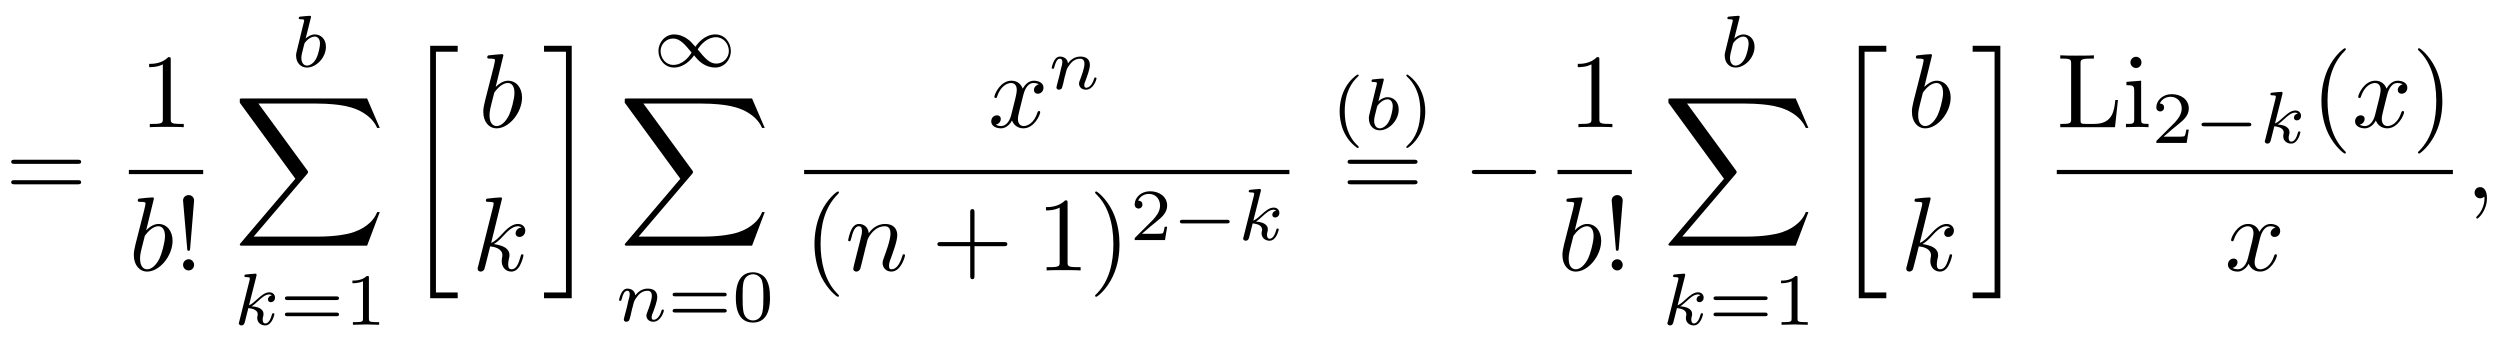
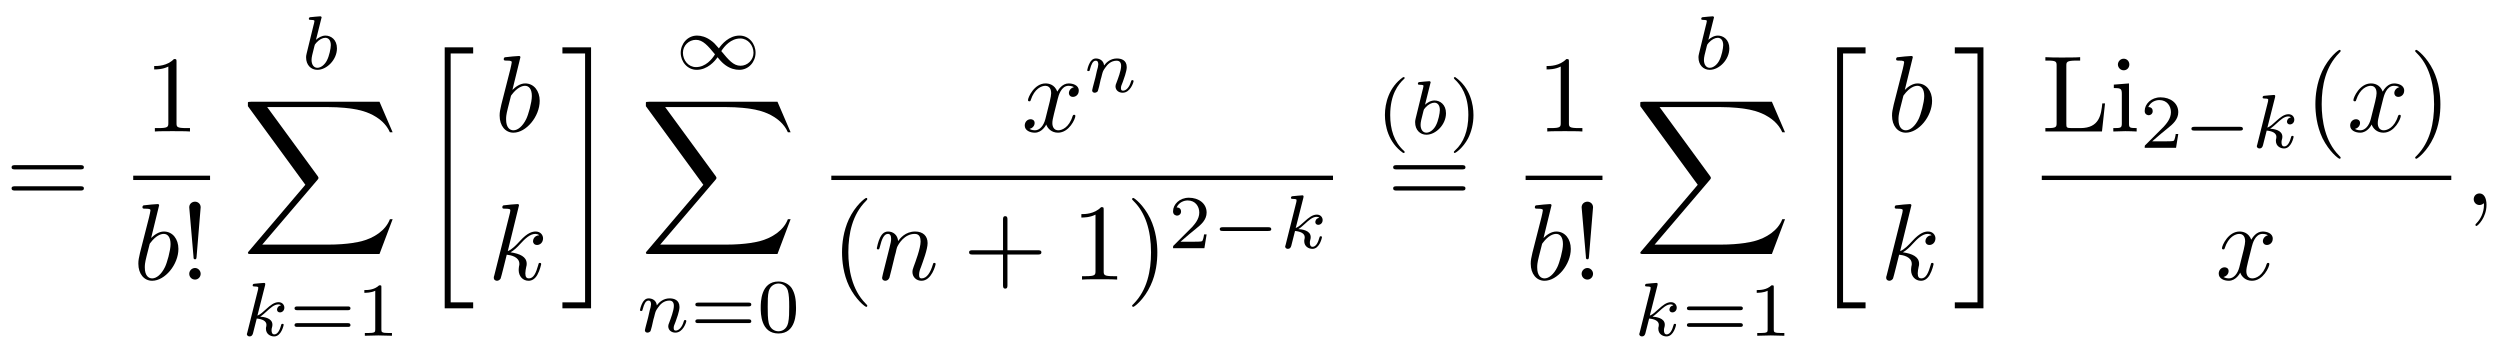
- <svg xmlns="http://www.w3.org/2000/svg" xmlns:xlink="http://www.w3.org/1999/xlink" viewBox="0 0 236.901 32.272">
+ <svg xmlns="http://www.w3.org/2000/svg" xmlns:xlink="http://www.w3.org/1999/xlink" viewBox="0 0 229.153 32.272">
  <defs>
    <g>
      <g id="glyph-0-0">
        <path d="M 6.844 -3.266 C 7 -3.266 7.188 -3.266 7.188 -3.453 C 7.188 -3.656 7 -3.656 6.859 -3.656 L 0.891 -3.656 C 0.75 -3.656 0.562 -3.656 0.562 -3.453 C 0.562 -3.266 0.75 -3.266 0.891 -3.266 Z M 6.859 -1.328 C 7 -1.328 7.188 -1.328 7.188 -1.531 C 7.188 -1.719 7 -1.719 6.844 -1.719 L 0.891 -1.719 C 0.75 -1.719 0.562 -1.719 0.562 -1.531 C 0.562 -1.328 0.75 -1.328 0.891 -1.328 Z M 6.859 -1.328 " />
      </g>
      <g id="glyph-0-1">
        <path d="M 2.938 -6.375 C 2.938 -6.625 2.938 -6.641 2.703 -6.641 C 2.078 -6 1.203 -6 0.891 -6 L 0.891 -5.688 C 1.094 -5.688 1.672 -5.688 2.188 -5.953 L 2.188 -0.781 C 2.188 -0.422 2.156 -0.312 1.266 -0.312 L 0.953 -0.312 L 0.953 0 C 1.297 -0.031 2.156 -0.031 2.562 -0.031 C 2.953 -0.031 3.828 -0.031 4.172 0 L 4.172 -0.312 L 3.859 -0.312 C 2.953 -0.312 2.938 -0.422 2.938 -0.781 Z M 2.938 -6.375 " />
      </g>
      <g id="glyph-0-2">
        <path d="M 1.531 -2.078 L 1.906 -6.625 C 1.906 -6.953 1.641 -7.141 1.391 -7.141 C 1.125 -7.141 0.859 -6.953 0.859 -6.625 L 1.25 -2.094 C 1.25 -1.938 1.266 -1.859 1.391 -1.859 C 1.484 -1.859 1.516 -1.906 1.531 -2.078 Z M 1.906 -0.531 C 1.906 -0.812 1.672 -1.062 1.391 -1.062 C 1.094 -1.062 0.859 -0.812 0.859 -0.531 C 0.859 -0.234 1.094 0 1.391 0 C 1.672 0 1.906 -0.234 1.906 -0.531 Z M 1.906 -0.531 " />
      </g>
      <g id="glyph-0-3">
        <path d="M 3.297 2.391 C 3.297 2.359 3.297 2.344 3.125 2.172 C 1.891 0.922 1.562 -0.969 1.562 -2.5 C 1.562 -4.234 1.938 -5.969 3.172 -7.203 C 3.297 -7.328 3.297 -7.344 3.297 -7.375 C 3.297 -7.453 3.266 -7.484 3.203 -7.484 C 3.094 -7.484 2.203 -6.797 1.609 -5.531 C 1.109 -4.438 0.984 -3.328 0.984 -2.5 C 0.984 -1.719 1.094 -0.516 1.641 0.625 C 2.25 1.844 3.094 2.5 3.203 2.5 C 3.266 2.5 3.297 2.469 3.297 2.391 Z M 3.297 2.391 " />
      </g>
      <g id="glyph-0-4">
        <path d="M 4.078 -2.297 L 6.859 -2.297 C 7 -2.297 7.188 -2.297 7.188 -2.5 C 7.188 -2.688 7 -2.688 6.859 -2.688 L 4.078 -2.688 L 4.078 -5.484 C 4.078 -5.625 4.078 -5.812 3.875 -5.812 C 3.672 -5.812 3.672 -5.625 3.672 -5.484 L 3.672 -2.688 L 0.891 -2.688 C 0.75 -2.688 0.562 -2.688 0.562 -2.5 C 0.562 -2.297 0.75 -2.297 0.891 -2.297 L 3.672 -2.297 L 3.672 0.5 C 3.672 0.641 3.672 0.828 3.875 0.828 C 4.078 0.828 4.078 0.641 4.078 0.5 Z M 4.078 -2.297 " />
      </g>
      <g id="glyph-0-5">
        <path d="M 2.875 -2.5 C 2.875 -3.266 2.766 -4.469 2.219 -5.609 C 1.625 -6.828 0.766 -7.484 0.672 -7.484 C 0.609 -7.484 0.562 -7.438 0.562 -7.375 C 0.562 -7.344 0.562 -7.328 0.75 -7.141 C 1.734 -6.156 2.297 -4.578 2.297 -2.5 C 2.297 -0.781 1.938 0.969 0.703 2.219 C 0.562 2.344 0.562 2.359 0.562 2.391 C 0.562 2.453 0.609 2.5 0.672 2.5 C 0.766 2.5 1.672 1.812 2.25 0.547 C 2.766 -0.547 2.875 -1.656 2.875 -2.5 Z M 2.875 -2.5 " />
      </g>
      <g id="glyph-0-6">
        <path d="M 5.797 -2.578 L 5.547 -2.578 C 5.438 -1.562 5.297 -0.312 3.547 -0.312 L 2.734 -0.312 C 2.266 -0.312 2.25 -0.375 2.25 -0.703 L 2.25 -6.016 C 2.25 -6.359 2.25 -6.5 3.188 -6.5 L 3.516 -6.5 L 3.516 -6.812 C 3.156 -6.781 2.25 -6.781 1.844 -6.781 C 1.453 -6.781 0.672 -6.781 0.328 -6.812 L 0.328 -6.5 L 0.562 -6.5 C 1.328 -6.5 1.359 -6.391 1.359 -6.031 L 1.359 -0.781 C 1.359 -0.422 1.328 -0.312 0.562 -0.312 L 0.328 -0.312 L 0.328 0 L 5.516 0 Z M 5.797 -2.578 " />
      </g>
      <g id="glyph-0-7">
        <path d="M 1.766 -4.406 L 0.375 -4.297 L 0.375 -3.984 C 1.016 -3.984 1.109 -3.922 1.109 -3.438 L 1.109 -0.75 C 1.109 -0.312 1 -0.312 0.328 -0.312 L 0.328 0 C 0.641 -0.016 1.188 -0.031 1.422 -0.031 C 1.781 -0.031 2.125 -0.016 2.469 0 L 2.469 -0.312 C 1.797 -0.312 1.766 -0.359 1.766 -0.75 Z M 1.797 -6.141 C 1.797 -6.453 1.562 -6.672 1.281 -6.672 C 0.969 -6.672 0.75 -6.406 0.75 -6.141 C 0.75 -5.875 0.969 -5.609 1.281 -5.609 C 1.562 -5.609 1.797 -5.828 1.797 -6.141 Z M 1.797 -6.141 " />
      </g>
      <g id="glyph-1-0">
        <path d="M 2.375 -6.812 C 2.375 -6.812 2.375 -6.922 2.25 -6.922 C 2.031 -6.922 1.297 -6.844 1.031 -6.812 C 0.953 -6.812 0.844 -6.797 0.844 -6.625 C 0.844 -6.5 0.938 -6.5 1.094 -6.5 C 1.562 -6.5 1.578 -6.438 1.578 -6.328 C 1.578 -6.266 1.5 -5.922 1.453 -5.719 L 0.625 -2.469 C 0.516 -1.969 0.469 -1.797 0.469 -1.453 C 0.469 -0.516 1 0.109 1.734 0.109 C 2.906 0.109 4.141 -1.375 4.141 -2.812 C 4.141 -3.719 3.609 -4.406 2.812 -4.406 C 2.359 -4.406 1.938 -4.109 1.641 -3.812 Z M 1.453 -3.047 C 1.5 -3.266 1.5 -3.281 1.594 -3.391 C 2.078 -4.031 2.531 -4.188 2.797 -4.188 C 3.156 -4.188 3.422 -3.891 3.422 -3.25 C 3.422 -2.656 3.094 -1.516 2.906 -1.141 C 2.578 -0.469 2.125 -0.109 1.734 -0.109 C 1.391 -0.109 1.062 -0.375 1.062 -1.109 C 1.062 -1.312 1.062 -1.5 1.219 -2.125 Z M 1.453 -3.047 " />
      </g>
      <g id="glyph-1-1">
        <path d="M 2.859 -6.812 C 2.859 -6.812 2.859 -6.922 2.734 -6.922 C 2.5 -6.922 1.781 -6.844 1.516 -6.812 C 1.438 -6.812 1.328 -6.797 1.328 -6.625 C 1.328 -6.5 1.422 -6.5 1.562 -6.5 C 2.047 -6.5 2.062 -6.438 2.062 -6.328 L 2.031 -6.125 L 0.594 -0.391 C 0.547 -0.25 0.547 -0.234 0.547 -0.172 C 0.547 0.062 0.75 0.109 0.844 0.109 C 0.969 0.109 1.109 0.016 1.172 -0.094 C 1.219 -0.188 1.672 -2.031 1.734 -2.281 C 2.078 -2.25 2.891 -2.094 2.891 -1.438 C 2.891 -1.359 2.891 -1.328 2.859 -1.219 C 2.844 -1.109 2.828 -0.984 2.828 -0.875 C 2.828 -0.297 3.219 0.109 3.734 0.109 C 4.031 0.109 4.312 -0.047 4.531 -0.422 C 4.781 -0.859 4.891 -1.406 4.891 -1.422 C 4.891 -1.531 4.797 -1.531 4.766 -1.531 C 4.672 -1.531 4.656 -1.484 4.625 -1.344 C 4.422 -0.625 4.203 -0.109 3.766 -0.109 C 3.562 -0.109 3.438 -0.219 3.438 -0.578 C 3.438 -0.75 3.484 -0.984 3.516 -1.141 C 3.562 -1.312 3.562 -1.344 3.562 -1.453 C 3.562 -2.094 2.938 -2.375 2.078 -2.5 C 2.391 -2.672 2.719 -2.984 2.938 -3.234 C 3.422 -3.766 3.875 -4.188 4.359 -4.188 C 4.422 -4.188 4.438 -4.188 4.453 -4.172 C 4.578 -4.156 4.578 -4.156 4.672 -4.094 C 4.688 -4.094 4.688 -4.078 4.703 -4.062 C 4.234 -4.031 4.141 -3.641 4.141 -3.516 C 4.141 -3.359 4.25 -3.172 4.516 -3.172 C 4.781 -3.172 5.062 -3.391 5.062 -3.781 C 5.062 -4.078 4.828 -4.406 4.391 -4.406 C 4.109 -4.406 3.656 -4.328 2.938 -3.531 C 2.594 -3.156 2.203 -2.75 1.828 -2.609 Z M 2.859 -6.812 " />
      </g>
      <g id="glyph-1-2">
        <path d="M 3.328 -3.016 C 3.391 -3.266 3.625 -4.188 4.312 -4.188 C 4.359 -4.188 4.609 -4.188 4.812 -4.062 C 4.531 -4 4.344 -3.766 4.344 -3.516 C 4.344 -3.359 4.453 -3.172 4.719 -3.172 C 4.938 -3.172 5.25 -3.344 5.25 -3.75 C 5.25 -4.266 4.672 -4.406 4.328 -4.406 C 3.75 -4.406 3.406 -3.875 3.281 -3.656 C 3.031 -4.312 2.5 -4.406 2.203 -4.406 C 1.172 -4.406 0.594 -3.125 0.594 -2.875 C 0.594 -2.766 0.703 -2.766 0.719 -2.766 C 0.797 -2.766 0.828 -2.797 0.844 -2.875 C 1.188 -3.938 1.844 -4.188 2.188 -4.188 C 2.375 -4.188 2.719 -4.094 2.719 -3.516 C 2.719 -3.203 2.547 -2.547 2.188 -1.141 C 2.031 -0.531 1.672 -0.109 1.234 -0.109 C 1.172 -0.109 0.953 -0.109 0.734 -0.234 C 0.984 -0.297 1.203 -0.5 1.203 -0.781 C 1.203 -1.047 0.984 -1.125 0.844 -1.125 C 0.531 -1.125 0.297 -0.875 0.297 -0.547 C 0.297 -0.094 0.781 0.109 1.219 0.109 C 1.891 0.109 2.25 -0.594 2.266 -0.641 C 2.391 -0.281 2.75 0.109 3.344 0.109 C 4.375 0.109 4.938 -1.172 4.938 -1.422 C 4.938 -1.531 4.859 -1.531 4.828 -1.531 C 4.734 -1.531 4.719 -1.484 4.688 -1.422 C 4.359 -0.344 3.688 -0.109 3.375 -0.109 C 2.984 -0.109 2.828 -0.422 2.828 -0.766 C 2.828 -0.984 2.875 -1.203 2.984 -1.641 Z M 3.328 -3.016 " />
      </g>
      <g id="glyph-1-3">
        <path d="M 0.875 -0.594 C 0.844 -0.438 0.781 -0.203 0.781 -0.156 C 0.781 0.016 0.922 0.109 1.078 0.109 C 1.203 0.109 1.375 0.031 1.453 -0.172 C 1.453 -0.188 1.578 -0.656 1.641 -0.906 L 1.859 -1.797 C 1.906 -2.031 1.969 -2.25 2.031 -2.469 C 2.062 -2.641 2.141 -2.938 2.156 -2.969 C 2.297 -3.281 2.828 -4.188 3.781 -4.188 C 4.234 -4.188 4.312 -3.812 4.312 -3.484 C 4.312 -2.875 3.828 -1.594 3.672 -1.172 C 3.578 -0.938 3.562 -0.812 3.562 -0.703 C 3.562 -0.234 3.922 0.109 4.391 0.109 C 5.328 0.109 5.688 -1.344 5.688 -1.422 C 5.688 -1.531 5.609 -1.531 5.578 -1.531 C 5.469 -1.531 5.469 -1.5 5.422 -1.344 C 5.219 -0.672 4.891 -0.109 4.406 -0.109 C 4.234 -0.109 4.172 -0.203 4.172 -0.438 C 4.172 -0.688 4.25 -0.922 4.344 -1.141 C 4.531 -1.672 4.953 -2.766 4.953 -3.344 C 4.953 -4 4.531 -4.406 3.812 -4.406 C 2.906 -4.406 2.422 -3.766 2.25 -3.531 C 2.203 -4.094 1.797 -4.406 1.328 -4.406 C 0.875 -4.406 0.688 -4.016 0.594 -3.844 C 0.422 -3.5 0.297 -2.906 0.297 -2.875 C 0.297 -2.766 0.391 -2.766 0.406 -2.766 C 0.516 -2.766 0.516 -2.781 0.578 -3 C 0.75 -3.703 0.953 -4.188 1.312 -4.188 C 1.5 -4.188 1.609 -4.062 1.609 -3.734 C 1.609 -3.516 1.578 -3.406 1.453 -2.891 Z M 0.875 -0.594 " />
      </g>
      <g id="glyph-1-4">
        <path d="M 2.031 -0.016 C 2.031 -0.672 1.781 -1.062 1.391 -1.062 C 1.062 -1.062 0.859 -0.812 0.859 -0.531 C 0.859 -0.266 1.062 0 1.391 0 C 1.5 0 1.641 -0.047 1.734 -0.125 C 1.766 -0.156 1.781 -0.156 1.781 -0.156 C 1.797 -0.156 1.797 -0.156 1.797 -0.016 C 1.797 0.734 1.453 1.328 1.125 1.656 C 1.016 1.766 1.016 1.781 1.016 1.812 C 1.016 1.891 1.062 1.922 1.109 1.922 C 1.219 1.922 2.031 1.156 2.031 -0.016 Z M 2.031 -0.016 " />
      </g>
      <g id="glyph-2-0">
        <path d="M 1.844 -4.625 C 1.844 -4.641 1.875 -4.734 1.875 -4.734 C 1.875 -4.781 1.844 -4.844 1.75 -4.844 C 1.609 -4.844 1.031 -4.781 0.859 -4.766 C 0.812 -4.766 0.703 -4.75 0.703 -4.609 C 0.703 -4.516 0.812 -4.516 0.891 -4.516 C 1.219 -4.516 1.219 -4.453 1.219 -4.406 C 1.219 -4.359 1.156 -4.078 1.109 -3.922 L 0.953 -3.281 C 0.891 -3.031 0.516 -1.516 0.5 -1.422 C 0.453 -1.25 0.453 -1.156 0.453 -1.078 C 0.453 -0.375 0.906 0.062 1.484 0.062 C 2.359 0.062 3.281 -0.875 3.281 -1.906 C 3.281 -2.719 2.719 -3.078 2.234 -3.078 C 1.875 -3.078 1.562 -2.875 1.359 -2.688 Z M 1.484 -0.125 C 1.156 -0.125 0.953 -0.422 0.953 -0.844 C 0.953 -1.094 1.016 -1.328 1.219 -2.125 C 1.25 -2.25 1.25 -2.266 1.391 -2.422 C 1.656 -2.719 1.969 -2.875 2.219 -2.875 C 2.484 -2.875 2.719 -2.672 2.719 -2.203 C 2.719 -1.922 2.578 -1.203 2.359 -0.797 C 2.188 -0.453 1.844 -0.125 1.484 -0.125 Z M 1.484 -0.125 " />
      </g>
      <g id="glyph-2-1">
        <path d="M 2.188 -4.625 C 2.188 -4.641 2.203 -4.734 2.203 -4.734 C 2.203 -4.781 2.188 -4.844 2.094 -4.844 C 1.953 -4.844 1.375 -4.781 1.203 -4.766 C 1.156 -4.766 1.047 -4.75 1.047 -4.609 C 1.047 -4.516 1.156 -4.516 1.234 -4.516 C 1.562 -4.516 1.562 -4.453 1.562 -4.406 C 1.562 -4.359 1.547 -4.312 1.547 -4.25 L 0.562 -0.312 C 0.516 -0.188 0.516 -0.172 0.516 -0.156 C 0.516 -0.047 0.609 0.062 0.766 0.062 C 0.953 0.062 1.031 -0.062 1.078 -0.219 C 1.094 -0.25 1.391 -1.484 1.422 -1.578 C 1.922 -1.531 2.312 -1.359 2.312 -1 C 2.312 -0.969 2.312 -0.938 2.297 -0.859 C 2.266 -0.766 2.266 -0.719 2.266 -0.641 C 2.266 -0.156 2.672 0.062 3.016 0.062 C 3.688 0.062 3.891 -0.984 3.891 -1 C 3.891 -1.094 3.812 -1.094 3.781 -1.094 C 3.688 -1.094 3.672 -1.047 3.641 -0.922 C 3.562 -0.625 3.375 -0.125 3.031 -0.125 C 2.844 -0.125 2.781 -0.297 2.781 -0.484 C 2.781 -0.609 2.781 -0.625 2.828 -0.797 C 2.844 -0.828 2.859 -0.938 2.859 -1.016 C 2.859 -1.641 2.031 -1.734 1.734 -1.75 C 1.938 -1.875 2.188 -2.109 2.312 -2.219 C 2.672 -2.547 3.016 -2.875 3.406 -2.875 C 3.484 -2.875 3.578 -2.859 3.641 -2.781 C 3.344 -2.734 3.281 -2.5 3.281 -2.391 C 3.281 -2.25 3.391 -2.141 3.547 -2.141 C 3.75 -2.141 3.953 -2.297 3.953 -2.578 C 3.953 -2.812 3.781 -3.078 3.422 -3.078 C 3.016 -3.078 2.656 -2.781 2.297 -2.453 C 2 -2.188 1.781 -1.969 1.484 -1.844 Z M 2.188 -4.625 " />
      </g>
      <g id="glyph-2-2">
        <path d="M 0.844 -0.438 C 0.828 -0.344 0.781 -0.172 0.781 -0.156 C 0.781 0 0.906 0.062 1.016 0.062 C 1.141 0.062 1.25 -0.016 1.297 -0.078 C 1.328 -0.141 1.375 -0.375 1.422 -0.516 C 1.453 -0.641 1.531 -0.969 1.562 -1.141 C 1.609 -1.297 1.656 -1.453 1.688 -1.609 C 1.766 -1.891 1.781 -1.953 1.984 -2.234 C 2.172 -2.516 2.5 -2.875 3.031 -2.875 C 3.422 -2.875 3.438 -2.516 3.438 -2.391 C 3.438 -1.969 3.141 -1.203 3.031 -0.906 C 2.953 -0.703 2.922 -0.641 2.922 -0.531 C 2.922 -0.156 3.219 0.062 3.578 0.062 C 4.281 0.062 4.578 -0.891 4.578 -1 C 4.578 -1.094 4.5 -1.094 4.469 -1.094 C 4.375 -1.094 4.375 -1.047 4.344 -0.969 C 4.188 -0.406 3.875 -0.125 3.609 -0.125 C 3.453 -0.125 3.422 -0.219 3.422 -0.375 C 3.422 -0.531 3.469 -0.625 3.594 -0.938 C 3.672 -1.156 3.953 -1.891 3.953 -2.281 C 3.953 -2.953 3.422 -3.078 3.047 -3.078 C 2.469 -3.078 2.078 -2.719 1.875 -2.438 C 1.828 -2.922 1.422 -3.078 1.125 -3.078 C 0.828 -3.078 0.672 -2.859 0.578 -2.703 C 0.422 -2.438 0.328 -2.047 0.328 -2 C 0.328 -1.922 0.422 -1.922 0.453 -1.922 C 0.547 -1.922 0.547 -1.938 0.594 -2.125 C 0.703 -2.531 0.844 -2.875 1.109 -2.875 C 1.297 -2.875 1.344 -2.719 1.344 -2.531 C 1.344 -2.406 1.281 -2.141 1.219 -1.953 C 1.172 -1.766 1.109 -1.484 1.078 -1.328 Z M 0.844 -0.438 " />
      </g>
      <g id="glyph-3-0">
        <path d="M 12.625 13.953 L 13.828 10.766 L 13.578 10.766 C 13.188 11.797 12.125 12.484 10.984 12.781 C 10.781 12.828 9.797 13.094 7.891 13.094 L 1.875 13.094 L 6.953 7.141 C 7.016 7.062 7.031 7.031 7.031 6.984 C 7.031 6.953 7.031 6.922 6.969 6.828 L 2.328 0.484 L 7.781 0.484 C 9.125 0.484 10.031 0.625 10.125 0.641 C 10.656 0.719 11.531 0.891 12.312 1.391 C 12.562 1.547 13.234 2 13.578 2.797 L 13.828 2.797 L 12.625 0 L 0.844 0 C 0.609 0 0.594 0.016 0.562 0.062 C 0.562 0.094 0.562 0.297 0.562 0.406 L 5.828 7.609 L 0.672 13.672 C 0.562 13.781 0.562 13.844 0.562 13.844 C 0.562 13.953 0.656 13.953 0.844 13.953 Z M 12.625 13.953 " />
      </g>
      <g id="glyph-3-1">
        <path d="M 2.5 23.516 L 5.109 23.516 L 5.109 22.969 L 3.047 22.969 L 3.047 0.156 L 5.109 0.156 L 5.109 -0.406 L 2.5 -0.406 Z M 2.5 23.516 " />
      </g>
      <g id="glyph-3-2">
        <path d="M 2.219 22.969 L 0.141 22.969 L 0.141 23.516 L 2.766 23.516 L 2.766 -0.406 L 0.141 -0.406 L 0.141 0.156 L 2.219 0.156 Z M 2.219 22.969 " />
      </g>
      <g id="glyph-4-0">
        <path d="M 5.359 -2.344 C 5.453 -2.344 5.609 -2.344 5.609 -2.516 C 5.609 -2.688 5.453 -2.688 5.359 -2.688 L 0.75 -2.688 C 0.656 -2.688 0.484 -2.688 0.484 -2.516 C 0.484 -2.344 0.641 -2.344 0.75 -2.344 Z M 5.359 -0.812 C 5.453 -0.812 5.609 -0.812 5.609 -0.969 C 5.609 -1.156 5.453 -1.156 5.359 -1.156 L 0.75 -1.156 C 0.641 -1.156 0.484 -1.156 0.484 -0.969 C 0.484 -0.812 0.656 -0.812 0.75 -0.812 Z M 5.359 -0.812 " />
      </g>
      <g id="glyph-4-1">
        <path d="M 2.328 -4.438 C 2.328 -4.625 2.328 -4.625 2.125 -4.625 C 1.672 -4.188 1.047 -4.188 0.766 -4.188 L 0.766 -3.938 C 0.922 -3.938 1.391 -3.938 1.766 -4.125 L 1.766 -0.578 C 1.766 -0.344 1.766 -0.25 1.078 -0.25 L 0.812 -0.25 L 0.812 0 C 0.938 0 1.797 -0.031 2.047 -0.031 C 2.266 -0.031 3.141 0 3.297 0 L 3.297 -0.25 L 3.031 -0.25 C 2.328 -0.25 2.328 -0.344 2.328 -0.578 Z M 2.328 -4.438 " />
      </g>
      <g id="glyph-4-2">
        <path d="M 3.594 -2.219 C 3.594 -2.984 3.5 -3.547 3.188 -4.031 C 2.969 -4.344 2.531 -4.625 1.984 -4.625 C 0.359 -4.625 0.359 -2.719 0.359 -2.219 C 0.359 -1.719 0.359 0.141 1.984 0.141 C 3.594 0.141 3.594 -1.719 3.594 -2.219 Z M 1.984 -0.062 C 1.656 -0.062 1.234 -0.25 1.094 -0.812 C 1 -1.219 1 -1.797 1 -2.312 C 1 -2.828 1 -3.359 1.094 -3.734 C 1.25 -4.281 1.688 -4.438 1.984 -4.438 C 2.359 -4.438 2.719 -4.203 2.844 -3.797 C 2.953 -3.422 2.969 -2.922 2.969 -2.312 C 2.969 -1.797 2.969 -1.281 2.875 -0.844 C 2.734 -0.203 2.266 -0.062 1.984 -0.062 Z M 1.984 -0.062 " />
      </g>
      <g id="glyph-4-3">
        <path d="M 3.516 -1.266 L 3.281 -1.266 C 3.266 -1.109 3.188 -0.703 3.094 -0.641 C 3.047 -0.594 2.516 -0.594 2.406 -0.594 L 1.125 -0.594 C 1.859 -1.234 2.109 -1.438 2.516 -1.766 C 3.031 -2.172 3.516 -2.609 3.516 -3.266 C 3.516 -4.109 2.781 -4.625 1.891 -4.625 C 1.031 -4.625 0.438 -4.016 0.438 -3.375 C 0.438 -3.031 0.734 -2.984 0.812 -2.984 C 0.969 -2.984 1.172 -3.109 1.172 -3.359 C 1.172 -3.484 1.125 -3.734 0.766 -3.734 C 0.984 -4.219 1.453 -4.375 1.781 -4.375 C 2.484 -4.375 2.844 -3.828 2.844 -3.266 C 2.844 -2.656 2.406 -2.188 2.188 -1.938 L 0.516 -0.266 C 0.438 -0.203 0.438 -0.188 0.438 0 L 3.312 0 Z M 3.516 -1.266 " />
      </g>
      <g id="glyph-4-4">
        <path d="M 2.469 -5.219 C 1.156 -4.297 0.797 -2.812 0.797 -1.75 C 0.797 -0.766 1.094 0.766 2.469 1.734 C 2.531 1.734 2.609 1.734 2.609 1.656 C 2.609 1.609 2.594 1.594 2.547 1.547 C 1.609 0.703 1.281 -0.469 1.281 -1.734 C 1.281 -3.625 2 -4.547 2.562 -5.062 C 2.594 -5.094 2.609 -5.109 2.609 -5.141 C 2.609 -5.219 2.531 -5.219 2.469 -5.219 Z M 2.469 -5.219 " />
      </g>
      <g id="glyph-4-5">
        <path d="M 0.625 -5.219 C 0.578 -5.219 0.5 -5.219 0.5 -5.141 C 0.5 -5.109 0.516 -5.094 0.562 -5.031 C 1.156 -4.484 1.828 -3.547 1.828 -1.75 C 1.828 -0.297 1.375 0.812 0.625 1.484 C 0.5 1.609 0.5 1.609 0.5 1.656 C 0.5 1.688 0.516 1.734 0.578 1.734 C 0.672 1.734 1.328 1.281 1.797 0.406 C 2.094 -0.172 2.297 -0.922 2.297 -1.734 C 2.297 -2.719 2 -4.25 0.625 -5.219 Z M 0.625 -5.219 " />
      </g>
      <g id="glyph-5-0">
        <path d="M 4.031 -1.906 C 3.656 -2.344 3.547 -2.453 3.281 -2.641 C 2.859 -2.953 2.406 -3.078 2.031 -3.078 C 1.156 -3.078 0.531 -2.328 0.531 -1.5 C 0.531 -0.688 1.141 0.062 2 0.062 C 2.969 0.062 3.656 -0.719 3.906 -1.094 C 4.266 -0.656 4.391 -0.547 4.641 -0.359 C 5.078 -0.047 5.516 0.062 5.906 0.062 C 6.766 0.062 7.391 -0.672 7.391 -1.5 C 7.391 -2.328 6.797 -3.078 5.922 -3.078 C 4.953 -3.078 4.281 -2.281 4.031 -1.906 Z M 4.25 -1.656 C 4.531 -2.109 5.141 -2.812 5.984 -2.812 C 6.703 -2.812 7.203 -2.172 7.203 -1.5 C 7.203 -0.844 6.656 -0.312 6.016 -0.312 C 5.359 -0.312 4.922 -0.844 4.25 -1.656 Z M 3.672 -1.359 C 3.406 -0.906 2.797 -0.188 1.938 -0.188 C 1.219 -0.188 0.734 -0.828 0.734 -1.5 C 0.734 -2.172 1.281 -2.688 1.922 -2.688 C 2.562 -2.688 3.016 -2.156 3.672 -1.359 Z M 3.672 -1.359 " />
      </g>
      <g id="glyph-5-1">
        <path d="M 5.188 -1.578 C 5.297 -1.578 5.469 -1.578 5.469 -1.734 C 5.469 -1.922 5.297 -1.922 5.188 -1.922 L 1.031 -1.922 C 0.922 -1.922 0.75 -1.922 0.75 -1.75 C 0.75 -1.578 0.906 -1.578 1.031 -1.578 Z M 5.188 -1.578 " />
      </g>
-       <g id="glyph-6-0">
-         <path d="M 6.562 -2.297 C 6.734 -2.297 6.922 -2.297 6.922 -2.5 C 6.922 -2.688 6.734 -2.688 6.562 -2.688 L 1.172 -2.688 C 1 -2.688 0.828 -2.688 0.828 -2.5 C 0.828 -2.297 1 -2.297 1.172 -2.297 Z M 6.562 -2.297 " />
-       </g>
    </g>
  </defs>
  <g fill="rgb(0%, 0%, 0%)" fill-opacity="1">
    <use xlink:href="#glyph-0-0" x="0.5" y="18.793" />
  </g>
  <g fill="rgb(0%, 0%, 0%)" fill-opacity="1">
    <use xlink:href="#glyph-0-1" x="13.242" y="12.053" />
  </g>
  <path fill="none" stroke-width="0.398" stroke-linecap="butt" stroke-linejoin="miter" stroke="rgb(0%, 0%, 0%)" stroke-opacity="1" stroke-miterlimit="10" d="M -0.001 0.001 L 7.042 0.001 " transform="matrix(1, 0, 0, -1, 12.212, 16.302)" />
  <g fill="rgb(0%, 0%, 0%)" fill-opacity="1">
    <use xlink:href="#glyph-1-0" x="12.212" y="25.627" />
  </g>
  <g fill="rgb(0%, 0%, 0%)" fill-opacity="1">
    <use xlink:href="#glyph-0-2" x="16.487" y="25.627" />
  </g>
  <g fill="rgb(0%, 0%, 0%)" fill-opacity="1">
    <use xlink:href="#glyph-2-0" x="27.604" y="6.34" />
  </g>
  <g fill="rgb(0%, 0%, 0%)" fill-opacity="1">
    <use xlink:href="#glyph-3-0" x="22.161" y="9.328" />
  </g>
  <g fill="rgb(0%, 0%, 0%)" fill-opacity="1">
    <use xlink:href="#glyph-2-1" x="22.111" y="30.776" />
  </g>
  <g fill="rgb(0%, 0%, 0%)" fill-opacity="1">
    <use xlink:href="#glyph-4-0" x="26.514" y="30.776" />
    <use xlink:href="#glyph-4-1" x="32.63" y="30.776" />
  </g>
  <g fill="rgb(0%, 0%, 0%)" fill-opacity="1">
    <use xlink:href="#glyph-3-1" x="38.262" y="4.745" />
  </g>
  <g fill="rgb(0%, 0%, 0%)" fill-opacity="1">
    <use xlink:href="#glyph-1-0" x="45.328" y="12.053" />
  </g>
  <g fill="rgb(0%, 0%, 0%)" fill-opacity="1">
    <use xlink:href="#glyph-1-1" x="44.715" y="25.627" />
  </g>
  <g fill="rgb(0%, 0%, 0%)" fill-opacity="1">
    <use xlink:href="#glyph-3-2" x="51.411" y="4.745" />
  </g>
  <g fill="rgb(0%, 0%, 0%)" fill-opacity="1">
    <use xlink:href="#glyph-5-0" x="61.864" y="6.339" />
  </g>
  <g fill="rgb(0%, 0%, 0%)" fill-opacity="1">
    <use xlink:href="#glyph-3-0" x="58.64" y="9.328" />
  </g>
  <g fill="rgb(0%, 0%, 0%)" fill-opacity="1">
    <use xlink:href="#glyph-2-2" x="58.33" y="30.427" />
  </g>
  <g fill="rgb(0%, 0%, 0%)" fill-opacity="1">
    <use xlink:href="#glyph-4-0" x="63.254" y="30.427" />
    <use xlink:href="#glyph-4-2" x="69.37" y="30.427" />
  </g>
  <g fill="rgb(0%, 0%, 0%)" fill-opacity="1">
    <use xlink:href="#glyph-1-2" x="93.632" y="12.053" />
  </g>
  <g fill="rgb(0%, 0%, 0%)" fill-opacity="1">
    <use xlink:href="#glyph-2-2" x="99.326" y="8.438" />
  </g>
  <path fill="none" stroke-width="0.398" stroke-linecap="butt" stroke-linejoin="miter" stroke="rgb(0%, 0%, 0%)" stroke-opacity="1" stroke-miterlimit="10" d="M 0.001 0.001 L 45.986 0.001 " transform="matrix(1, 0, 0, -1, 76.198, 16.302)" />
  <g fill="rgb(0%, 0%, 0%)" fill-opacity="1">
    <use xlink:href="#glyph-0-3" x="76.198" y="25.627" />
  </g>
  <g fill="rgb(0%, 0%, 0%)" fill-opacity="1">
    <use xlink:href="#glyph-1-3" x="80.072" y="25.627" />
  </g>
  <g fill="rgb(0%, 0%, 0%)" fill-opacity="1">
    <use xlink:href="#glyph-0-4" x="88.266" y="25.627" />
  </g>
  <g fill="rgb(0%, 0%, 0%)" fill-opacity="1">
    <use xlink:href="#glyph-0-1" x="98.227" y="25.627" />
    <use xlink:href="#glyph-0-5" x="103.208" y="25.627" />
  </g>
  <g fill="rgb(0%, 0%, 0%)" fill-opacity="1">
    <use xlink:href="#glyph-4-3" x="107.084" y="22.749" />
  </g>
  <g fill="rgb(0%, 0%, 0%)" fill-opacity="1">
    <use xlink:href="#glyph-5-1" x="111.055" y="22.749" />
  </g>
  <g fill="rgb(0%, 0%, 0%)" fill-opacity="1">
    <use xlink:href="#glyph-2-1" x="117.282" y="22.749" />
  </g>
  <g fill="rgb(0%, 0%, 0%)" fill-opacity="1">
    <use xlink:href="#glyph-4-4" x="126.147" y="12.287" />
  </g>
  <g fill="rgb(0%, 0%, 0%)" fill-opacity="1">
    <use xlink:href="#glyph-2-0" x="129.26" y="12.287" />
  </g>
  <g fill="rgb(0%, 0%, 0%)" fill-opacity="1">
    <use xlink:href="#glyph-4-5" x="132.763" y="12.287" />
  </g>
  <g fill="rgb(0%, 0%, 0%)" fill-opacity="1">
    <use xlink:href="#glyph-0-0" x="127.137" y="18.793" />
  </g>
  <g fill="rgb(0%, 0%, 0%)" fill-opacity="1">
-     <use xlink:href="#glyph-6-0" x="138.644" y="18.793" />
-   </g>
-   <g fill="rgb(0%, 0%, 0%)" fill-opacity="1">
-     <use xlink:href="#glyph-0-1" x="148.619" y="12.053" />
-   </g>
-   <path fill="none" stroke-width="0.398" stroke-linecap="butt" stroke-linejoin="miter" stroke="rgb(0%, 0%, 0%)" stroke-opacity="1" stroke-miterlimit="10" d="M 0.002 0.001 L 7.045 0.001 " transform="matrix(1, 0, 0, -1, 147.588, 16.302)" />
-   <g fill="rgb(0%, 0%, 0%)" fill-opacity="1">
-     <use xlink:href="#glyph-1-0" x="147.588" y="25.627" />
-   </g>
-   <g fill="rgb(0%, 0%, 0%)" fill-opacity="1">
-     <use xlink:href="#glyph-0-2" x="151.864" y="25.627" />
-   </g>
-   <g fill="rgb(0%, 0%, 0%)" fill-opacity="1">
-     <use xlink:href="#glyph-2-0" x="162.981" y="6.34" />
-   </g>
-   <g fill="rgb(0%, 0%, 0%)" fill-opacity="1">
-     <use xlink:href="#glyph-3-0" x="157.538" y="9.328" />
-   </g>
-   <g fill="rgb(0%, 0%, 0%)" fill-opacity="1">
-     <use xlink:href="#glyph-2-1" x="157.487" y="30.776" />
-   </g>
-   <g fill="rgb(0%, 0%, 0%)" fill-opacity="1">
-     <use xlink:href="#glyph-4-0" x="161.891" y="30.776" />
-     <use xlink:href="#glyph-4-1" x="168.007" y="30.776" />
-   </g>
-   <g fill="rgb(0%, 0%, 0%)" fill-opacity="1">
-     <use xlink:href="#glyph-3-1" x="173.639" y="4.745" />
-   </g>
-   <g fill="rgb(0%, 0%, 0%)" fill-opacity="1">
-     <use xlink:href="#glyph-1-0" x="180.705" y="12.053" />
-   </g>
-   <g fill="rgb(0%, 0%, 0%)" fill-opacity="1">
-     <use xlink:href="#glyph-1-1" x="180.092" y="25.627" />
-   </g>
-   <g fill="rgb(0%, 0%, 0%)" fill-opacity="1">
-     <use xlink:href="#glyph-3-2" x="186.788" y="4.745" />
-   </g>
-   <g fill="rgb(0%, 0%, 0%)" fill-opacity="1">
-     <use xlink:href="#glyph-0-6" x="194.902" y="12.053" />
-     <use xlink:href="#glyph-0-7" x="201.129" y="12.053" />
-   </g>
-   <g fill="rgb(0%, 0%, 0%)" fill-opacity="1">
-     <use xlink:href="#glyph-4-3" x="203.896" y="13.547" />
-   </g>
-   <g fill="rgb(0%, 0%, 0%)" fill-opacity="1">
-     <use xlink:href="#glyph-5-1" x="207.867" y="13.547" />
-   </g>
-   <g fill="rgb(0%, 0%, 0%)" fill-opacity="1">
-     <use xlink:href="#glyph-2-1" x="214.094" y="13.547" />
-   </g>
-   <g fill="rgb(0%, 0%, 0%)" fill-opacity="1">
-     <use xlink:href="#glyph-0-3" x="218.996" y="12.053" />
-   </g>
-   <g fill="rgb(0%, 0%, 0%)" fill-opacity="1">
-     <use xlink:href="#glyph-1-2" x="222.87" y="12.053" />
-   </g>
-   <g fill="rgb(0%, 0%, 0%)" fill-opacity="1">
-     <use xlink:href="#glyph-0-5" x="228.564" y="12.053" />
-   </g>
-   <path fill="none" stroke-width="0.398" stroke-linecap="butt" stroke-linejoin="miter" stroke="rgb(0%, 0%, 0%)" stroke-opacity="1" stroke-miterlimit="10" d="M 0 0.001 L 37.535 0.001 " transform="matrix(1, 0, 0, -1, 194.902, 16.302)" />
-   <g fill="rgb(0%, 0%, 0%)" fill-opacity="1">
-     <use xlink:href="#glyph-1-2" x="210.823" y="25.627" />
-   </g>
-   <g fill="rgb(0%, 0%, 0%)" fill-opacity="1">
-     <use xlink:href="#glyph-1-4" x="233.634" y="18.793" />
+     <use xlink:href="#glyph-0-1" x="140.871" y="12.053" />
+   </g>
+   <path fill="none" stroke-width="0.398" stroke-linecap="butt" stroke-linejoin="miter" stroke="rgb(0%, 0%, 0%)" stroke-opacity="1" stroke-miterlimit="10" d="M -0 0.001 L 7.043 0.001 " transform="matrix(1, 0, 0, -1, 139.84, 16.302)" />
+   <g fill="rgb(0%, 0%, 0%)" fill-opacity="1">
+     <use xlink:href="#glyph-1-0" x="139.84" y="25.627" />
+   </g>
+   <g fill="rgb(0%, 0%, 0%)" fill-opacity="1">
+     <use xlink:href="#glyph-0-2" x="144.115" y="25.627" />
+   </g>
+   <g fill="rgb(0%, 0%, 0%)" fill-opacity="1">
+     <use xlink:href="#glyph-2-0" x="155.232" y="6.34" />
+   </g>
+   <g fill="rgb(0%, 0%, 0%)" fill-opacity="1">
+     <use xlink:href="#glyph-3-0" x="149.789" y="9.328" />
+   </g>
+   <g fill="rgb(0%, 0%, 0%)" fill-opacity="1">
+     <use xlink:href="#glyph-2-1" x="149.739" y="30.776" />
+   </g>
+   <g fill="rgb(0%, 0%, 0%)" fill-opacity="1">
+     <use xlink:href="#glyph-4-0" x="154.142" y="30.776" />
+     <use xlink:href="#glyph-4-1" x="160.258" y="30.776" />
+   </g>
+   <g fill="rgb(0%, 0%, 0%)" fill-opacity="1">
+     <use xlink:href="#glyph-3-1" x="165.89" y="4.745" />
+   </g>
+   <g fill="rgb(0%, 0%, 0%)" fill-opacity="1">
+     <use xlink:href="#glyph-1-0" x="172.956" y="12.053" />
+   </g>
+   <g fill="rgb(0%, 0%, 0%)" fill-opacity="1">
+     <use xlink:href="#glyph-1-1" x="172.343" y="25.627" />
+   </g>
+   <g fill="rgb(0%, 0%, 0%)" fill-opacity="1">
+     <use xlink:href="#glyph-3-2" x="179.039" y="4.745" />
+   </g>
+   <g fill="rgb(0%, 0%, 0%)" fill-opacity="1">
+     <use xlink:href="#glyph-0-6" x="187.153" y="12.053" />
+     <use xlink:href="#glyph-0-7" x="193.38" y="12.053" />
+   </g>
+   <g fill="rgb(0%, 0%, 0%)" fill-opacity="1">
+     <use xlink:href="#glyph-4-3" x="196.147" y="13.547" />
+   </g>
+   <g fill="rgb(0%, 0%, 0%)" fill-opacity="1">
+     <use xlink:href="#glyph-5-1" x="200.118" y="13.547" />
+   </g>
+   <g fill="rgb(0%, 0%, 0%)" fill-opacity="1">
+     <use xlink:href="#glyph-2-1" x="206.345" y="13.547" />
+   </g>
+   <g fill="rgb(0%, 0%, 0%)" fill-opacity="1">
+     <use xlink:href="#glyph-0-3" x="211.247" y="12.053" />
+   </g>
+   <g fill="rgb(0%, 0%, 0%)" fill-opacity="1">
+     <use xlink:href="#glyph-1-2" x="215.121" y="12.053" />
+   </g>
+   <g fill="rgb(0%, 0%, 0%)" fill-opacity="1">
+     <use xlink:href="#glyph-0-5" x="220.815" y="12.053" />
+   </g>
+   <path fill="none" stroke-width="0.398" stroke-linecap="butt" stroke-linejoin="miter" stroke="rgb(0%, 0%, 0%)" stroke-opacity="1" stroke-miterlimit="10" d="M -0.001 0.001 L 37.535 0.001 " transform="matrix(1, 0, 0, -1, 187.153, 16.302)" />
+   <g fill="rgb(0%, 0%, 0%)" fill-opacity="1">
+     <use xlink:href="#glyph-1-2" x="203.074" y="25.627" />
+   </g>
+   <g fill="rgb(0%, 0%, 0%)" fill-opacity="1">
+     <use xlink:href="#glyph-1-4" x="225.885" y="18.793" />
  </g>
</svg>
